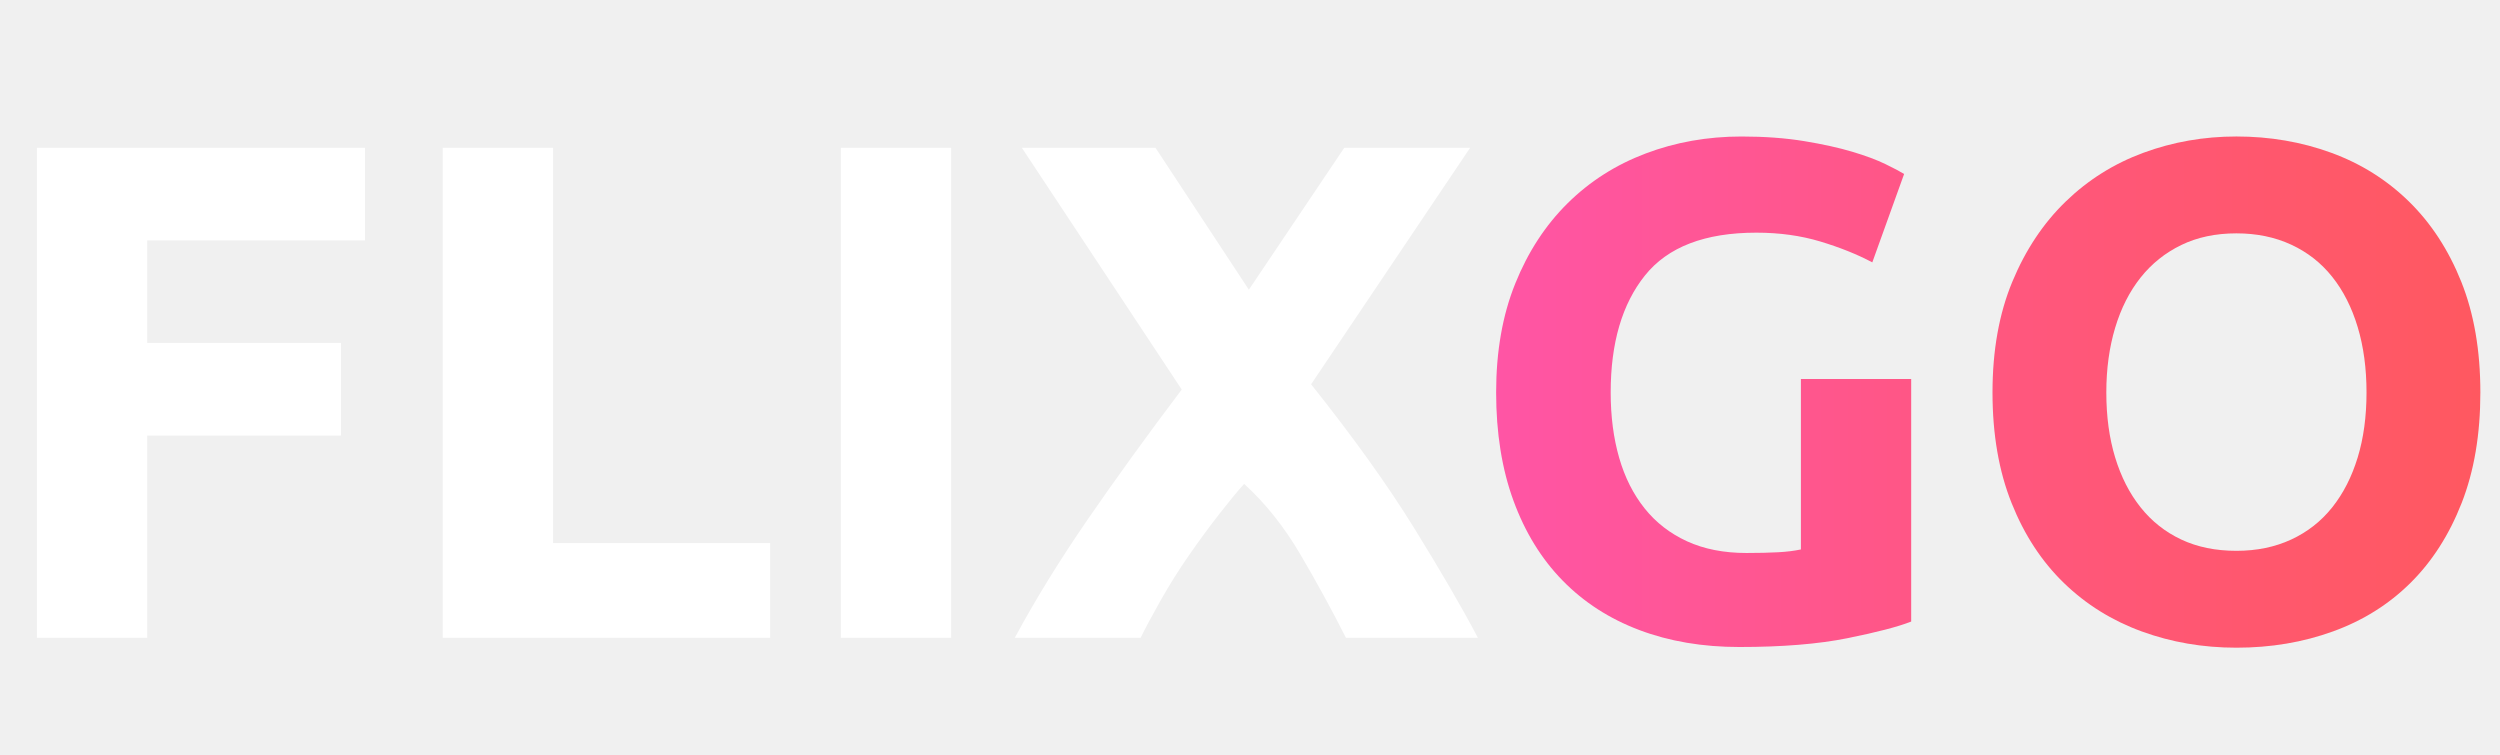
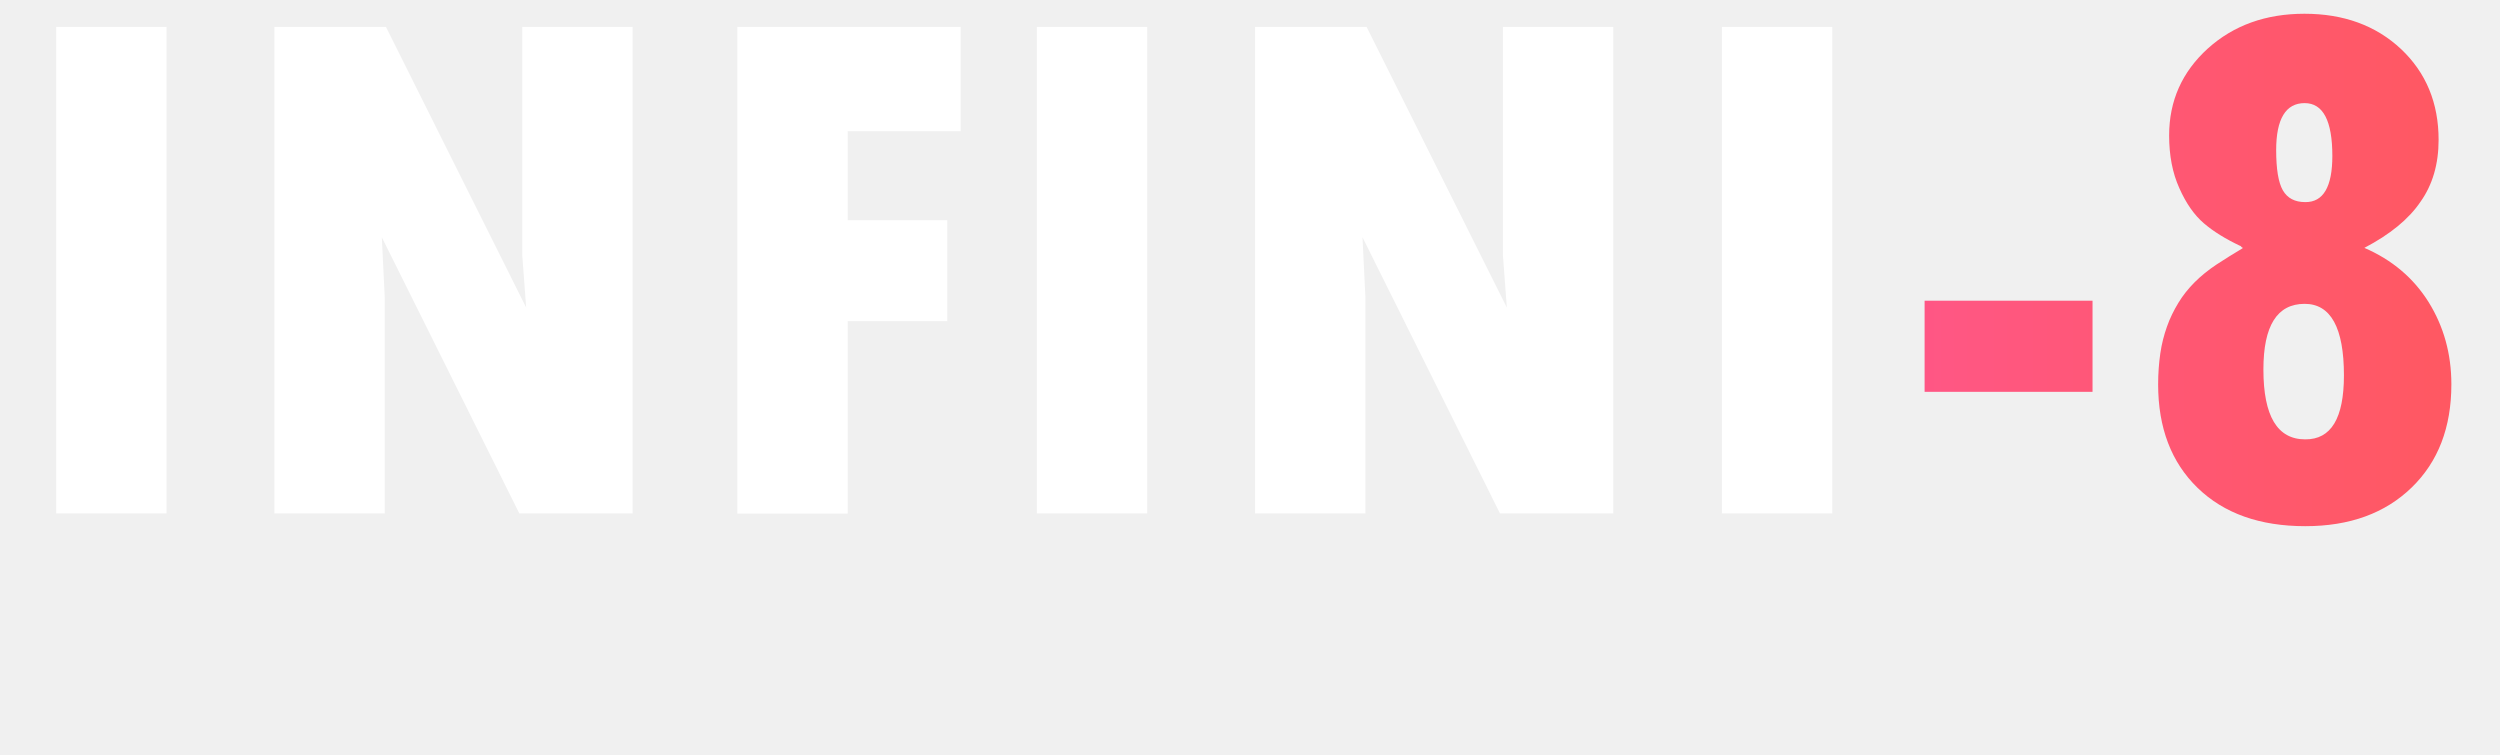
<svg xmlns="http://www.w3.org/2000/svg" version="1.1" id="Слой_1" x="0px" y="0px" width="127.286px" height="38.43px" viewBox="0 0 127.286 38.43" enable-background="new 0 0 127.286 38.43" xml:space="preserve">
  <g>
-     <path fill="#FFFFFF" d="M1.88,32.474V7.525h16.704v4.716H7.496v5.22h9.864v4.716H7.496   v10.296H1.88z" />
-     <path fill="#FFFFFF" d="M39.211,27.649v4.824H22.543V7.525h5.616v20.124H39.211z" />
-     <path fill="#FFFFFF" d="M42.811,7.525h5.616v24.948h-5.616V7.525z" />
-     <path fill="#FFFFFF" d="M68.528,32.474c-0.701-1.39-1.471-2.797-2.307-4.222   c-0.834-1.426-1.793-2.631-2.877-3.615c-0.336,0.371-0.76,0.887-1.275,1.547   s-1.031,1.362-1.545,2.105c-0.516,0.742-0.998,1.512-1.447,2.309   s-0.783,1.423-1.002,1.876h-6.408c1.05-1.948,2.289-3.959,3.718-6.034   c1.429-2.074,3.022-4.276,4.782-6.607L52.027,7.525h6.804L63.585,14.75   l4.857-7.225h6.408l-8.096,12.041c2.123,2.66,3.871,5.099,5.244,7.315   c1.371,2.217,2.455,4.081,3.248,5.592H68.528z" />
+     <path fill="#FFFFFF" d="M2.86,1.37h5.62v24.77H2.86V1.37z" />
+     <path fill="#FFFFFF" d="M13.97,1.37h5.68l7.14,14.29l-0.2-2.67V1.37h5.62v24.77h-5.77l-7-14.06l0.15,3.08v10.98h-5.62V1.37z" />
+     <path fill="#FFFFFF" d="M37.54,1.37h11.37v5.31h-5.75v4.53h5.07v5.14h-5.07v9.8h-5.62V1.37z" />
+     <path fill="#FFFFFF" d="M52.79,1.37h5.62v24.77h-5.62V1.37z" />
+     <path fill="#FFFFFF" d="M63.9,1.37h5.68l7.14,14.29l-0.2-2.67V1.37h5.62v24.77h-5.77l-7-14.06l0.15,3.08v10.98H63.9V1.37z" />
+     <path fill="#FFFFFF" d="M87.67,1.37h5.62v24.77h-5.62V1.37z" />
  </g>
  <g>
    <g>
      <linearGradient id="SVGID_1_" gradientUnits="userSpaceOnUse" x1="76.175" y1="19.964" x2="126.286" y2="19.964">
        <stop offset="0" style="stop-color:#FF55A5" />
        <stop offset="0.593" style="stop-color:#FF5779" />
        <stop offset="1" style="stop-color:#FF5860" />
      </linearGradient>
-       <path fill="url(#SVGID_1_)" d="M89.423,11.846c-2.616,0-4.506,0.726-5.67,2.178    c-1.164,1.453-1.746,3.438-1.746,5.958c0,1.224,0.145,2.335,0.433,3.33    c0.287,0.996,0.72,1.854,1.296,2.574c0.575,0.72,1.296,1.278,2.159,1.674    c0.864,0.396,1.872,0.595,3.024,0.595c0.624,0,1.157-0.013,1.603-0.037    c0.443-0.023,0.833-0.072,1.17-0.144v-8.676h5.615v12.348    c-0.672,0.265-1.752,0.546-3.239,0.846c-1.488,0.3-3.325,0.45-5.509,0.45    c-1.872,0-3.569-0.288-5.094-0.864c-1.524-0.575-2.826-1.415-3.906-2.52    c-1.08-1.104-1.914-2.46-2.502-4.067c-0.588-1.608-0.882-3.444-0.882-5.509    c0-2.088,0.324-3.936,0.973-5.544c0.647-1.607,1.535-2.97,2.663-4.086    c1.128-1.116,2.454-1.962,3.979-2.538C85.312,7.238,86.939,6.95,88.667,6.95    c1.176,0,2.237,0.078,3.186,0.234c0.948,0.156,1.765,0.336,2.448,0.54    c0.685,0.204,1.248,0.414,1.692,0.63c0.443,0.216,0.762,0.384,0.954,0.504    l-1.62,4.5c-0.769-0.408-1.65-0.761-2.646-1.062    C91.685,11.996,90.599,11.846,89.423,11.846z" />
+       <path fill="url(#SVGID_1_)" d="M97.99,15.31h8.55v4.64h-8.55V15.31z" />
      <linearGradient id="SVGID_2_" gradientUnits="userSpaceOnUse" x1="76.175" y1="19.964" x2="126.286" y2="19.964">
        <stop offset="0" style="stop-color:#FF55A5" />
        <stop offset="0.593" style="stop-color:#FF5779" />
        <stop offset="1" style="stop-color:#FF5860" />
      </linearGradient>
-       <path fill="url(#SVGID_2_)" d="M126.286,19.981c0,2.137-0.318,4.015-0.954,5.634    c-0.636,1.621-1.506,2.977-2.609,4.068c-1.104,1.093-2.418,1.914-3.942,2.466    s-3.162,0.828-4.914,0.828c-1.704,0-3.312-0.276-4.823-0.828    c-1.513-0.552-2.833-1.373-3.961-2.466c-1.128-1.092-2.016-2.447-2.663-4.068    c-0.648-1.619-0.973-3.497-0.973-5.634c0-2.136,0.336-4.014,1.008-5.634    s1.578-2.982,2.719-4.086c1.14-1.104,2.459-1.932,3.96-2.484    c1.499-0.552,3.078-0.828,4.733-0.828c1.704,0,3.312,0.276,4.824,0.828    s2.832,1.38,3.96,2.484c1.128,1.104,2.016,2.466,2.664,4.086    S126.286,17.846,126.286,19.981z M107.242,19.981c0,1.224,0.15,2.329,0.45,3.312    c0.3,0.984,0.731,1.831,1.296,2.539c0.563,0.708,1.254,1.254,2.07,1.638    c0.815,0.384,1.752,0.575,2.808,0.575c1.032,0,1.962-0.191,2.79-0.575    s1.524-0.93,2.088-1.638c0.564-0.708,0.996-1.555,1.296-2.539    c0.3-0.982,0.45-2.088,0.45-3.312s-0.15-2.333-0.45-3.33    c-0.3-0.996-0.731-1.848-1.296-2.556c-0.563-0.708-1.26-1.254-2.088-1.638    c-0.828-0.383-1.758-0.576-2.79-0.576c-1.056,0-1.992,0.198-2.808,0.594    c-0.816,0.396-1.507,0.948-2.07,1.656c-0.564,0.708-0.996,1.56-1.296,2.556    C107.393,17.684,107.242,18.782,107.242,19.981z" />
+       <path fill="url(#SVGID_2_)" d="M120.38,12.62c1.41,0.61,2.5,1.53,3.27,2.76c0.77,1.24,1.16,2.63,1.16,4.19c0,2.19-0.67,3.94-2.02,5.25   c-1.35,1.31-3.15,1.97-5.42,1.97c-2.31,0-4.14-0.65-5.48-1.95c-1.34-1.3-2.01-3.06-2.01-5.27c0-0.56,0.04-1.08,0.11-1.57   c0.07-0.49,0.19-0.95,0.34-1.37c0.15-0.43,0.35-0.83,0.58-1.21c0.23-0.38,0.51-0.73,0.83-1.05c0.32-0.32,0.69-0.62,1.11-0.9   s0.87-0.55,1.33-0.83v-0.04h-0.04c0-0.02-0.01-0.04-0.04-0.04c0-0.02-0.01-0.04-0.04-0.04c-0.74-0.35-1.36-0.73-1.85-1.15   c-0.49-0.42-0.91-1.02-1.25-1.79c-0.35-0.77-0.52-1.67-0.52-2.68c0-1.77,0.66-3.24,1.97-4.43c1.31-1.18,2.95-1.77,4.92-1.77   c2,0,3.64,0.6,4.92,1.8c1.27,1.2,1.91,2.74,1.91,4.62c0,1.24-0.31,2.29-0.92,3.15C122.64,11.16,121.68,11.94,120.38,12.62z    M119.34,19.11c0-2.42-0.67-3.64-2-3.64c-1.4,0-2.1,1.11-2.1,3.34c0,2.38,0.71,3.56,2.13,3.56   C118.69,22.38,119.34,21.29,119.34,19.11z M118.75,7.94c0-1.79-0.47-2.69-1.41-2.69c-0.96,0-1.45,0.8-1.45,2.39   c0,0.96,0.11,1.65,0.34,2.05c0.23,0.4,0.61,0.6,1.14,0.6C118.29,10.3,118.75,9.51,118.75,7.94z" />
    </g>
  </g>
  <g>
</g>
  <g>
</g>
  <g>
</g>
  <g>
</g>
  <g>
</g>
  <g>
</g>
  <g>
</g>
  <g>
</g>
  <g>
</g>
  <g>
</g>
  <g>
</g>
  <g>
</g>
  <g>
</g>
  <g>
</g>
  <g>
</g>
</svg>
